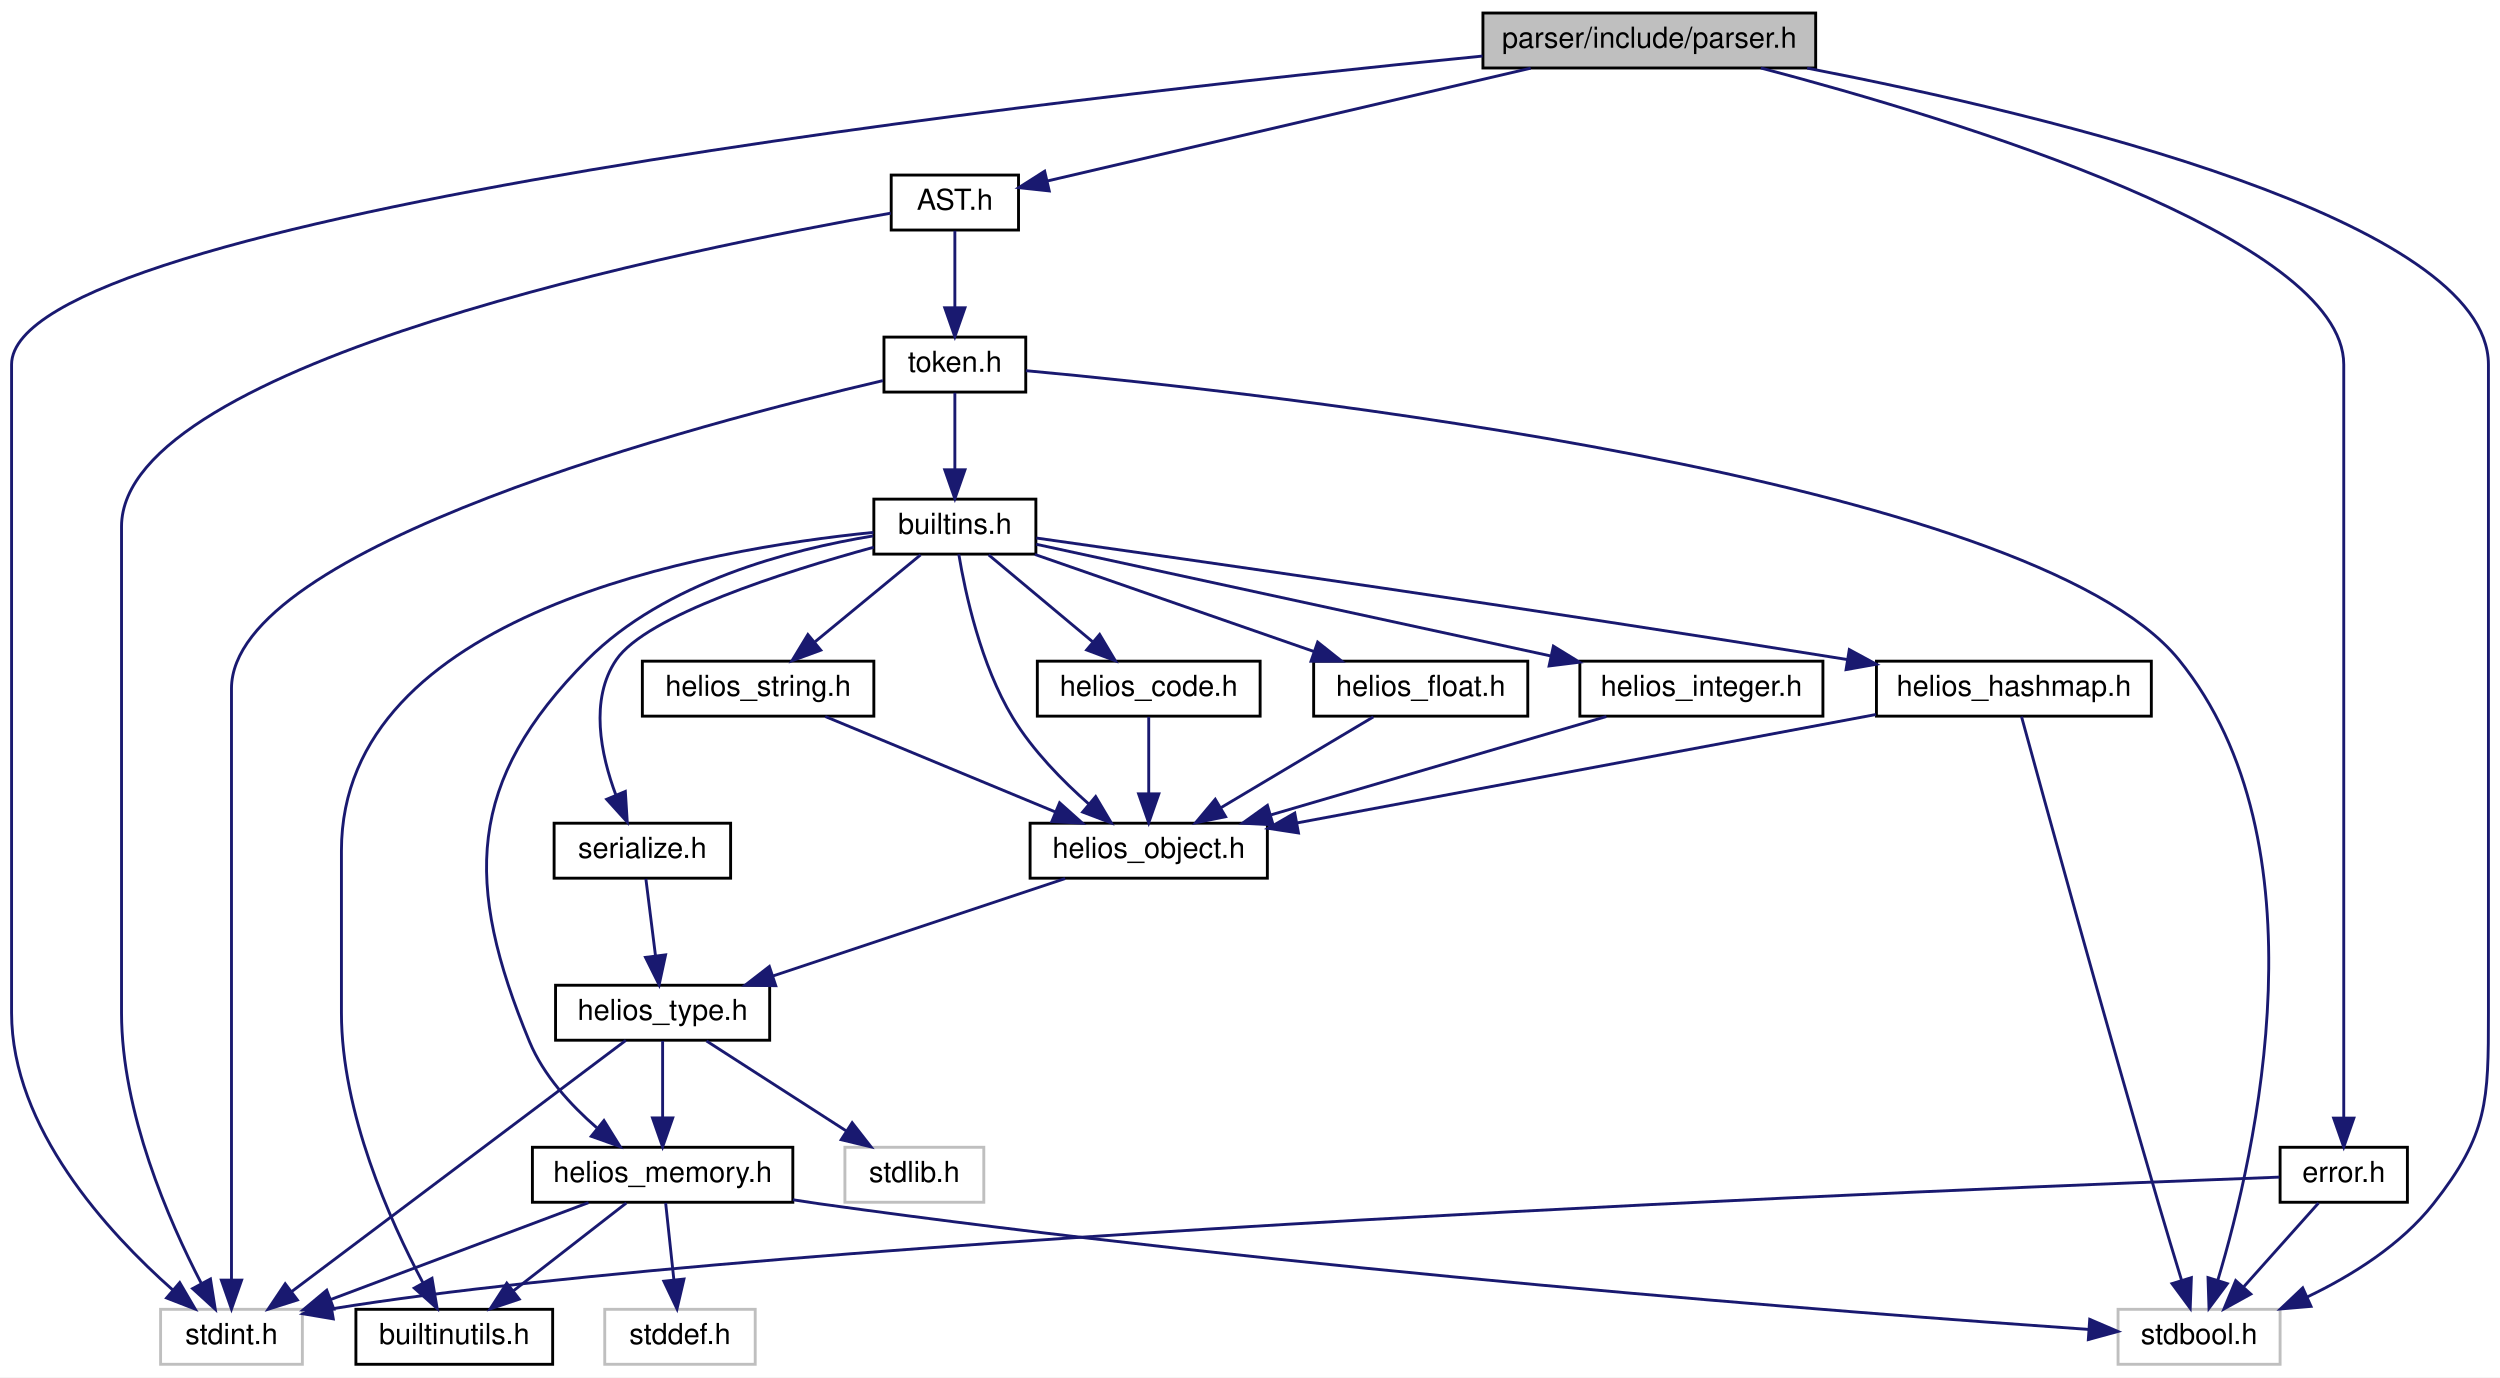
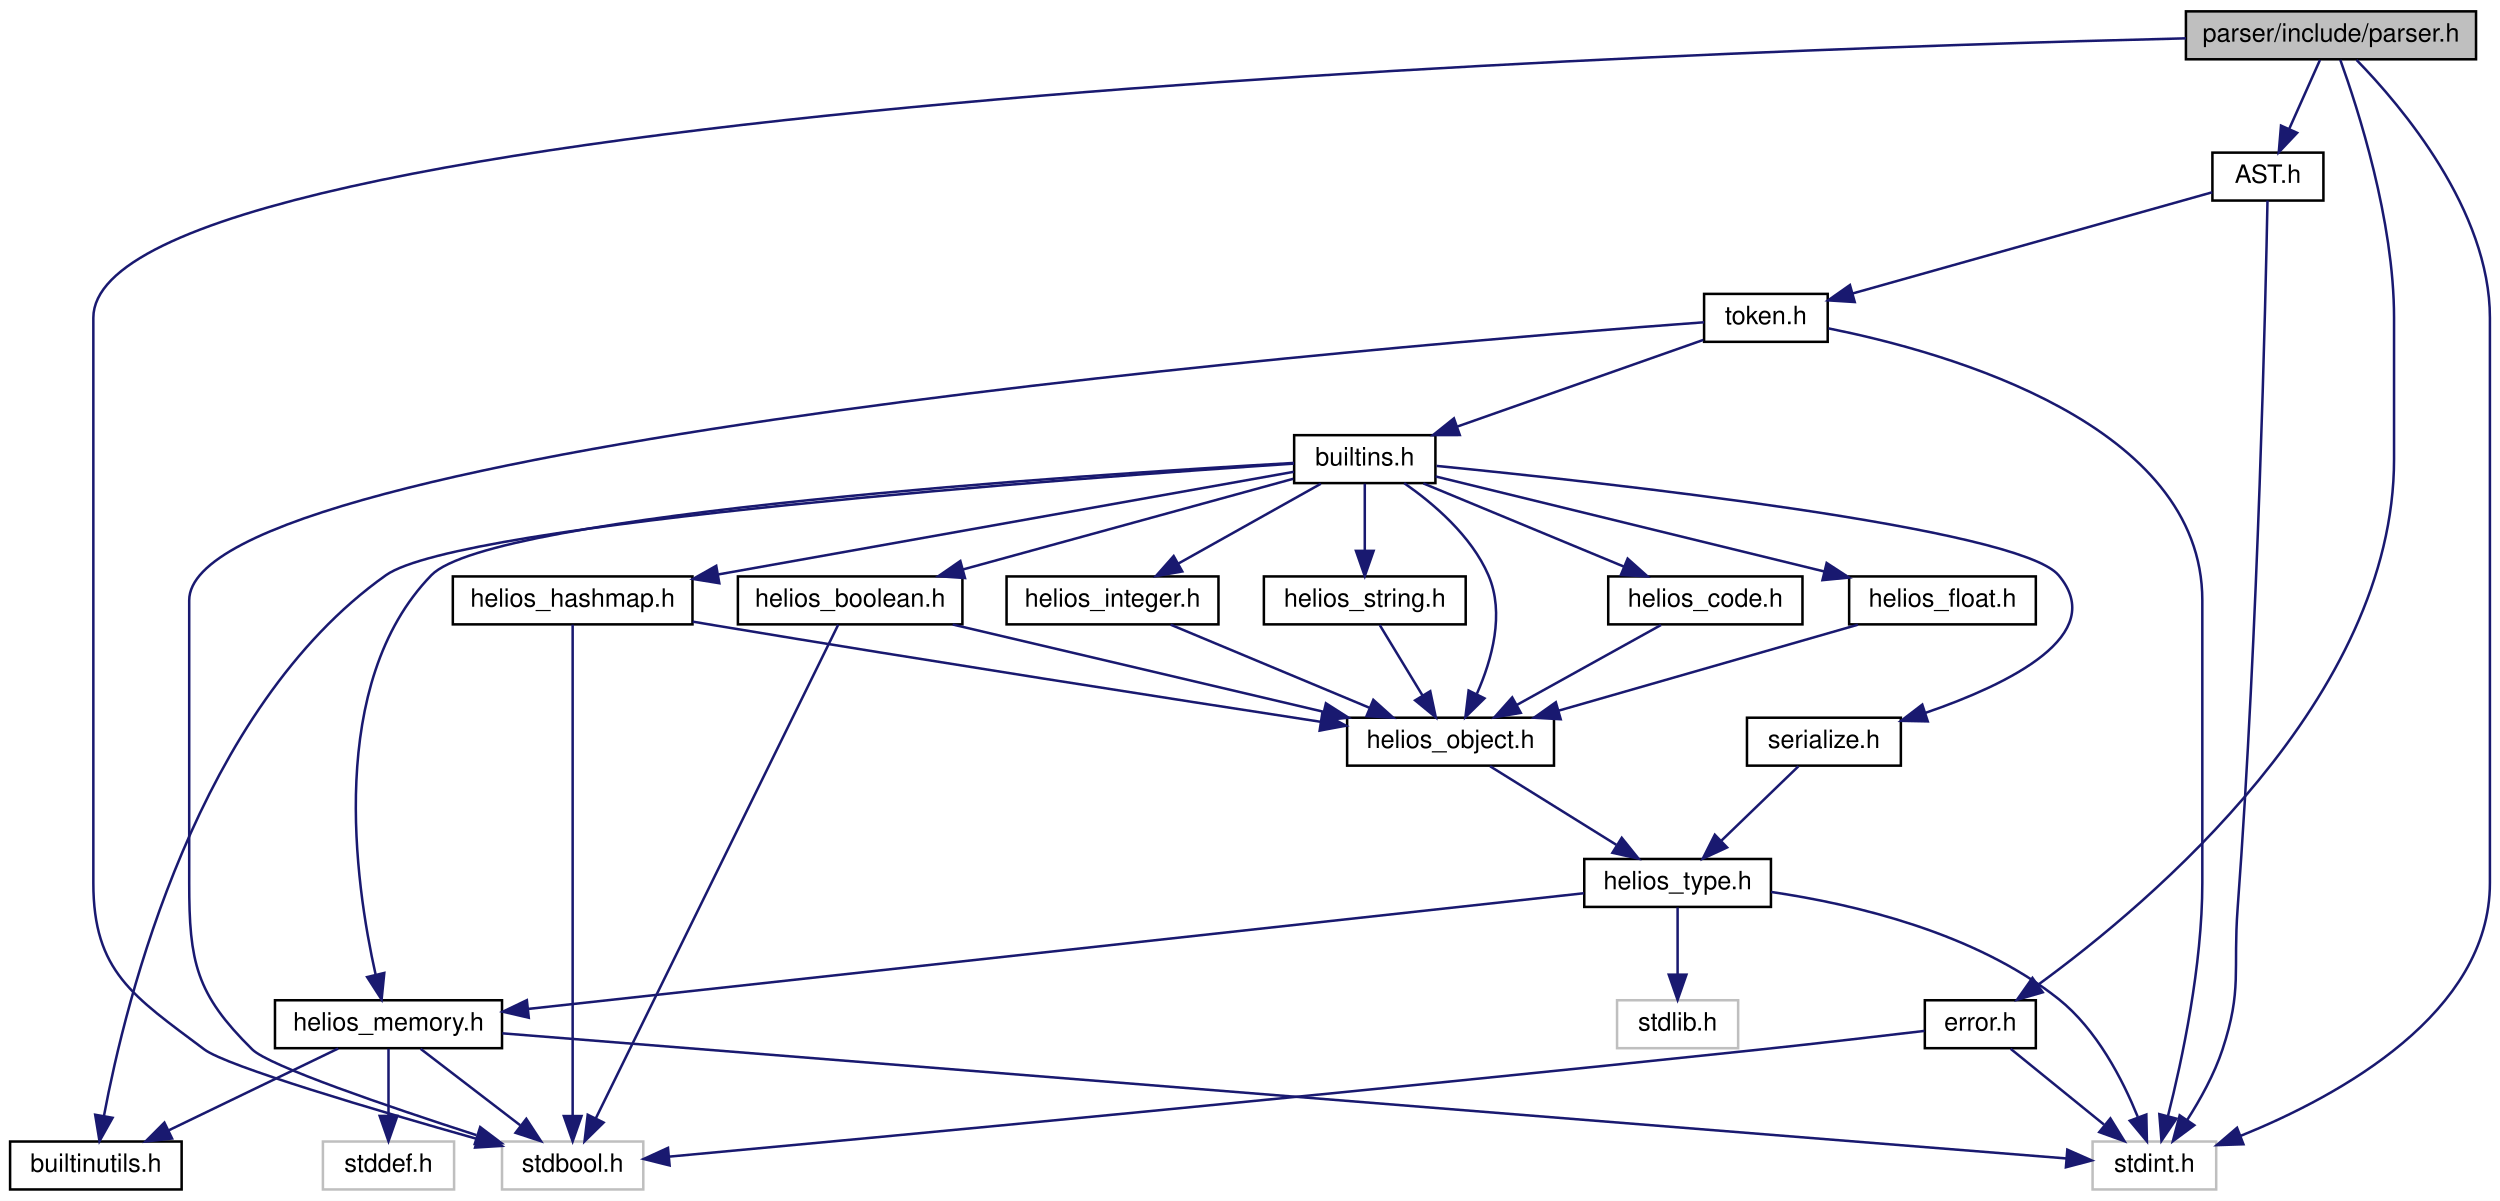
- <svg xmlns="http://www.w3.org/2000/svg" xmlns:xlink="http://www.w3.org/1999/xlink" width="864pt" height="476pt" viewBox="0.00 0.00 864.00 476.00">
+ <svg xmlns="http://www.w3.org/2000/svg" xmlns:xlink="http://www.w3.org/1999/xlink" width="991pt" height="476pt" viewBox="0.00 0.00 991.00 476.00">
  <g id="graph0" class="graph" transform="scale(1 1) rotate(0) translate(4 472)">
-     <polygon fill="#ffffff" stroke="transparent" points="-4,4 -4,-472 860,-472 860,4 -4,4" />
+     <polygon fill="#ffffff" stroke="transparent" points="-4,4 -4,-472 987,-472 987,4 -4,4" />
    <g id="node1" class="node">
      <g id="a_node1">
        <a xlink:title=" ">
-           <polygon fill="#bfbfbf" stroke="#000000" points="508.5,-448.5 508.5,-467.5 623.5,-467.5 623.5,-448.5 508.5,-448.5" />
-           <text text-anchor="middle" x="566" y="-455.5" font-family="Helvetica,sans-Serif" font-size="10.00" fill="#000000">parser/include/parser.h</text>
+           <polygon fill="#bfbfbf" stroke="#000000" points="862.5,-448.5 862.5,-467.5 977.5,-467.5 977.5,-448.5 862.5,-448.5" />
+           <text text-anchor="middle" x="920" y="-455.5" font-family="Helvetica,sans-Serif" font-size="10.00" fill="#000000">parser/include/parser.h</text>
        </a>
      </g>
    </g>
    <g id="node2" class="node">
      <g id="a_node2">
        <a xlink:href="AST_8h.html" target="_top" xlink:title=" ">
-           <polygon fill="#ffffff" stroke="#000000" points="304,-392.5 304,-411.5 348,-411.5 348,-392.5 304,-392.5" />
-           <text text-anchor="middle" x="326" y="-399.5" font-family="Helvetica,sans-Serif" font-size="10.00" fill="#000000">AST.h</text>
+           <polygon fill="#ffffff" stroke="#000000" points="873,-392.5 873,-411.5 917,-411.5 917,-392.5 873,-392.5" />
+           <text text-anchor="middle" x="895" y="-399.5" font-family="Helvetica,sans-Serif" font-size="10.00" fill="#000000">AST.h</text>
        </a>
      </g>
    </g>
    <g id="edge1" class="edge">
-       <path fill="none" stroke="#191970" d="M525.015,-448.437C477.769,-437.413 401.104,-419.524 358.021,-409.471" />
-       <polygon fill="#191970" stroke="#191970" points="358.618,-406.017 348.084,-407.153 357.027,-412.834 358.618,-406.017" />
+       <path fill="none" stroke="#191970" d="M915.645,-448.245C912.276,-440.697 907.507,-430.016 903.402,-420.82" />
+       <polygon fill="#191970" stroke="#191970" points="906.577,-419.347 899.305,-411.643 900.185,-422.201 906.577,-419.347" />
    </g>
    <g id="node3" class="node">
      <g id="a_node3">
        <a xlink:title=" ">
-           <polygon fill="#ffffff" stroke="#bfbfbf" points="51.5,-.5 51.5,-19.5 100.5,-19.5 100.5,-.5 51.5,-.5" />
-           <text text-anchor="middle" x="76" y="-7.5" font-family="Helvetica,sans-Serif" font-size="10.00" fill="#000000">stdint.h</text>
-         </a>
-       </g>
-     </g>
-     <g id="edge35" class="edge">
-       <path fill="none" stroke="#191970" d="M508.351,-452.626C364.277,-438.424 0,-397.431 0,-346 0,-346 0,-346 0,-122 0,-82.236 33.207,-46.104 55.721,-26.177" />
-       <polygon fill="#191970" stroke="#191970" points="58.108,-28.741 63.45,-19.592 53.568,-23.413 58.108,-28.741" />
+           <polygon fill="#ffffff" stroke="#bfbfbf" points="825.5,-.5 825.5,-19.5 874.5,-19.5 874.5,-.5 825.5,-.5" />
+           <text text-anchor="middle" x="850" y="-7.5" font-family="Helvetica,sans-Serif" font-size="10.00" fill="#000000">stdint.h</text>
+         </a>
+       </g>
+     </g>
+     <g id="edge38" class="edge">
+       <path fill="none" stroke="#191970" d="M930.122,-448.247C947.931,-429.984 983,-388.611 983,-346 983,-346 983,-346 983,-122 983,-70.378 923.652,-37.746 884.245,-21.768" />
+       <polygon fill="#191970" stroke="#191970" points="885.293,-18.421 874.705,-18.064 882.76,-24.946 885.293,-18.421" />
    </g>
    <g id="node11" class="node">
      <g id="a_node11">
        <a xlink:title=" ">
-           <polygon fill="#ffffff" stroke="#bfbfbf" points="728,-.5 728,-19.5 784,-19.5 784,-.5 728,-.5" />
-           <text text-anchor="middle" x="756" y="-7.5" font-family="Helvetica,sans-Serif" font-size="10.00" fill="#000000">stdbool.h</text>
+           <polygon fill="#ffffff" stroke="#bfbfbf" points="195,-.5 195,-19.5 251,-19.5 251,-.5 195,-.5" />
+           <text text-anchor="middle" x="223" y="-7.5" font-family="Helvetica,sans-Serif" font-size="10.00" fill="#000000">stdbool.h</text>
+         </a>
+       </g>
+     </g>
+     <g id="edge37" class="edge">
+       <path fill="none" stroke="#191970" d="M862.485,-456.807C665.93,-451.978 33,-429.913 33,-346 33,-346 33,-346 33,-122 33,-86.746 48.807,-77.167 77,-56 85.841,-49.362 144.873,-31.919 185.112,-20.521" />
+       <polygon fill="#191970" stroke="#191970" points="186.22,-23.846 194.896,-17.764 184.321,-17.108 186.22,-23.846" />
+     </g>
+     <g id="node20" class="node">
+       <g id="a_node20">
+         <a xlink:href="error_8h.html" target="_top" xlink:title=" ">
+           <polygon fill="#ffffff" stroke="#000000" points="759,-56.5 759,-75.5 803,-75.5 803,-56.5 759,-56.5" />
+           <text text-anchor="middle" x="781" y="-63.5" font-family="Helvetica,sans-Serif" font-size="10.00" fill="#000000">error.h</text>
        </a>
      </g>
    </g>
    <g id="edge34" class="edge">
-       <path fill="none" stroke="#191970" d="M620.547,-448.454C704.553,-432.182 856,-395.924 856,-346 856,-346 856,-346 856,-122 856,-91.475 855.891,-79.977 837,-56 825.811,-41.798 808.947,-31.228 793.498,-23.826" />
-       <polygon fill="#191970" stroke="#191970" points="794.682,-20.521 784.126,-19.622 791.817,-26.908 794.682,-20.521" />
-     </g>
-     <g id="node19" class="node">
-       <g id="a_node19">
-         <a xlink:href="error_8h.html" target="_top" xlink:title=" ">
-           <polygon fill="#ffffff" stroke="#000000" points="784,-56.5 784,-75.5 828,-75.5 828,-56.5 784,-56.5" />
-           <text text-anchor="middle" x="806" y="-63.5" font-family="Helvetica,sans-Serif" font-size="10.00" fill="#000000">error.h</text>
-         </a>
-       </g>
-     </g>
-     <g id="edge31" class="edge">
-       <path fill="none" stroke="#191970" d="M604.56,-448.498C672.403,-430.644 806,-389.911 806,-346 806,-346 806,-346 806,-178 806,-145.712 806,-108.187 806,-85.805" />
-       <polygon fill="#191970" stroke="#191970" points="809.5,-85.588 806,-75.588 802.5,-85.588 809.5,-85.588" />
+       <path fill="none" stroke="#191970" d="M923.689,-448.275C930.643,-429.041 945,-384.651 945,-346 945,-346 945,-346 945,-290 945,-195.563 848.928,-114.466 803.847,-81.61" />
+       <polygon fill="#191970" stroke="#191970" points="805.727,-78.652 795.554,-75.692 801.661,-84.35 805.727,-78.652" />
    </g>
    <g id="edge2" class="edge">
-       <path fill="none" stroke="#191970" d="M303.879,-398.335C236.441,-386.543 38,-347.001 38,-290 38,-290 38,-290 38,-122 38,-87.612 54.263,-50.283 65.511,-28.579" />
-       <polygon fill="#191970" stroke="#191970" points="68.732,-29.98 70.393,-19.517 62.569,-26.66 68.732,-29.98" />
+       <path fill="none" stroke="#191970" d="M894.832,-392.474C894.142,-356.042 891.164,-222.052 883,-112 881.148,-87.037 884.844,-79.77 877,-56 873.753,-46.161 868.186,-36.135 862.948,-27.965" />
+       <polygon fill="#191970" stroke="#191970" points="865.817,-25.96 857.315,-19.639 860.02,-29.883 865.817,-25.96" />
    </g>
    <g id="node4" class="node">
      <g id="a_node4">
        <a xlink:href="token_8h.html" target="_top" xlink:title=" ">
-           <polygon fill="#ffffff" stroke="#000000" points="301.5,-336.5 301.5,-355.5 350.5,-355.5 350.5,-336.5 301.5,-336.5" />
-           <text text-anchor="middle" x="326" y="-343.5" font-family="Helvetica,sans-Serif" font-size="10.00" fill="#000000">token.h</text>
+           <polygon fill="#ffffff" stroke="#000000" points="671.5,-336.5 671.5,-355.5 720.5,-355.5 720.5,-336.5 671.5,-336.5" />
+           <text text-anchor="middle" x="696" y="-343.5" font-family="Helvetica,sans-Serif" font-size="10.00" fill="#000000">token.h</text>
        </a>
      </g>
    </g>
    <g id="edge3" class="edge">
-       <path fill="none" stroke="#191970" d="M326,-392.245C326,-384.938 326,-374.694 326,-365.705" />
-       <polygon fill="#191970" stroke="#191970" points="329.5,-365.643 326,-355.643 322.5,-365.643 329.5,-365.643" />
-     </g>
-     <g id="edge30" class="edge">
-       <path fill="none" stroke="#191970" d="M301.115,-340.458C237.881,-325.658 76,-282.986 76,-234 76,-234 76,-234 76,-122 76,-89.712 76,-52.187 76,-29.805" />
-       <polygon fill="#191970" stroke="#191970" points="79.5,-29.588 76,-19.588 72.5,-29.588 79.5,-29.588" />
+       <path fill="none" stroke="#191970" d="M872.943,-395.793C838.426,-386.08 771.368,-367.209 730.447,-355.693" />
+       <polygon fill="#191970" stroke="#191970" points="731.216,-352.274 720.641,-352.934 729.319,-359.012 731.216,-352.274" />
+     </g>
+     <g id="edge33" class="edge">
+       <path fill="none" stroke="#191970" d="M720.787,-341.837C768.623,-332.234 869,-303.77 869,-234 869,-234 869,-234 869,-122 869,-89.269 861.015,-51.905 855.398,-29.672" />
+       <polygon fill="#191970" stroke="#191970" points="858.729,-28.576 852.803,-19.793 851.958,-30.355 858.729,-28.576" />
    </g>
    <g id="node5" class="node">
      <g id="a_node5">
        <a xlink:href="builtins_8h.html" target="_top" xlink:title=" ">
-           <polygon fill="#ffffff" stroke="#000000" points="298,-280.5 298,-299.5 354,-299.5 354,-280.5 298,-280.5" />
-           <text text-anchor="middle" x="326" y="-287.5" font-family="Helvetica,sans-Serif" font-size="10.00" fill="#000000">builtins.h</text>
+           <polygon fill="#ffffff" stroke="#000000" points="509,-280.5 509,-299.5 565,-299.5 565,-280.5 509,-280.5" />
+           <text text-anchor="middle" x="537" y="-287.5" font-family="Helvetica,sans-Serif" font-size="10.00" fill="#000000">builtins.h</text>
        </a>
      </g>
    </g>
    <g id="edge4" class="edge">
-       <path fill="none" stroke="#191970" d="M326,-336.245C326,-328.938 326,-318.694 326,-309.705" />
-       <polygon fill="#191970" stroke="#191970" points="329.5,-309.643 326,-299.643 322.5,-309.643 329.5,-309.643" />
-     </g>
-     <g id="edge29" class="edge">
-       <path fill="none" stroke="#191970" d="M350.558,-343.894C433.018,-336.272 697.689,-307.187 749,-244 800.253,-180.884 775.679,-73.52 762.488,-29.604" />
-       <polygon fill="#191970" stroke="#191970" points="765.768,-28.363 759.433,-19.871 759.089,-30.46 765.768,-28.363" />
+       <path fill="none" stroke="#191970" d="M671.156,-337.25C645.025,-328.047 603.626,-313.466 573.723,-302.934" />
+       <polygon fill="#191970" stroke="#191970" points="574.657,-299.552 564.062,-299.531 572.332,-306.155 574.657,-299.552" />
+     </g>
+     <g id="edge32" class="edge">
+       <path fill="none" stroke="#191970" d="M671.499,-344.256C555.946,-335.71 71,-296.145 71,-234 71,-234 71,-234 71,-122 71,-90.633 73.659,-78.018 96,-56 102.632,-49.464 149.917,-33.333 184.86,-22.028" />
+       <polygon fill="#191970" stroke="#191970" points="186.346,-25.226 194.796,-18.835 184.204,-18.562 186.346,-25.226" />
    </g>
    <g id="node6" class="node">
      <g id="a_node6">
        <a xlink:href="builtinutils_8h.html" target="_top" xlink:title=" ">
-           <polygon fill="#ffffff" stroke="#000000" points="119,-.5 119,-19.5 187,-19.5 187,-.5 119,-.5" />
-           <text text-anchor="middle" x="153" y="-7.5" font-family="Helvetica,sans-Serif" font-size="10.00" fill="#000000">builtinutils.h</text>
+           <polygon fill="#ffffff" stroke="#000000" points="0,-.5 0,-19.5 68,-19.5 68,-.5 0,-.5" />
+           <text text-anchor="middle" x="34" y="-7.5" font-family="Helvetica,sans-Serif" font-size="10.00" fill="#000000">builtinutils.h</text>
        </a>
      </g>
    </g>
    <g id="edge5" class="edge">
-       <path fill="none" stroke="#191970" d="M297.848,-288.006C240.18,-282.234 114,-260.212 114,-178 114,-178 114,-178 114,-122 114,-87.54 130.67,-50.267 142.212,-28.588" />
-       <polygon fill="#191970" stroke="#191970" points="145.301,-30.235 147.077,-19.791 139.175,-26.848 145.301,-30.235" />
+       <path fill="none" stroke="#191970" d="M508.857,-288.212C424.592,-282.644 178.309,-264.748 149,-244 74.252,-191.086 45.825,-75.656 37.189,-29.573" />
+       <polygon fill="#191970" stroke="#191970" points="40.625,-28.902 35.442,-19.662 33.731,-30.118 40.625,-28.902" />
    </g>
    <g id="node7" class="node">
      <g id="a_node7">
-         <a xlink:href="helios__code_8h.html" target="_top" xlink:title=" ">
-           <polygon fill="#ffffff" stroke="#000000" points="354.5,-224.5 354.5,-243.5 431.5,-243.5 431.5,-224.5 354.5,-224.5" />
-           <text text-anchor="middle" x="393" y="-231.5" font-family="Helvetica,sans-Serif" font-size="10.00" fill="#000000">helios_code.h</text>
+         <a xlink:href="helios__boolean_8h.html" target="_top" xlink:title=" ">
+           <polygon fill="#ffffff" stroke="#000000" points="288.5,-224.5 288.5,-243.5 377.5,-243.5 377.5,-224.5 288.5,-224.5" />
+           <text text-anchor="middle" x="333" y="-231.5" font-family="Helvetica,sans-Serif" font-size="10.00" fill="#000000">helios_boolean.h</text>
        </a>
      </g>
    </g>
    <g id="edge6" class="edge">
-       <path fill="none" stroke="#191970" d="M337.671,-280.245C347.566,-271.975 361.963,-259.942 373.59,-250.223" />
-       <polygon fill="#191970" stroke="#191970" points="376.035,-252.741 381.463,-243.643 371.546,-247.37 376.035,-252.741" />
+       <path fill="none" stroke="#191970" d="M508.635,-282.213C474.723,-272.904 417.561,-257.213 377.692,-246.268" />
+       <polygon fill="#191970" stroke="#191970" points="378.523,-242.867 367.953,-243.595 376.67,-249.617 378.523,-242.867" />
    </g>
    <g id="node8" class="node">
      <g id="a_node8">
        <a xlink:href="helios__object_8h.html" target="_top" xlink:title=" ">
-           <polygon fill="#ffffff" stroke="#000000" points="352,-168.5 352,-187.5 434,-187.5 434,-168.5 352,-168.5" />
-           <text text-anchor="middle" x="393" y="-175.5" font-family="Helvetica,sans-Serif" font-size="10.00" fill="#000000">helios_object.h</text>
-         </a>
-       </g>
-     </g>
-     <g id="edge23" class="edge">
-       <path fill="none" stroke="#191970" d="M327.361,-280.427C329.596,-267.012 334.948,-242.222 346,-224 352.869,-212.674 363.165,-202.167 372.371,-194.061" />
-       <polygon fill="#191970" stroke="#191970" points="374.661,-196.709 380.067,-187.597 370.159,-191.349 374.661,-196.709" />
+           <polygon fill="#ffffff" stroke="#000000" points="530,-168.5 530,-187.5 612,-187.5 612,-168.5 530,-168.5" />
+           <text text-anchor="middle" x="571" y="-175.5" font-family="Helvetica,sans-Serif" font-size="10.00" fill="#000000">helios_object.h</text>
+         </a>
+       </g>
+     </g>
+     <g id="edge26" class="edge">
+       <path fill="none" stroke="#191970" d="M552.618,-280.479C564.247,-272.397 579.233,-259.634 586,-244 592.546,-228.876 587.418,-210.514 581.442,-197.001" />
+       <polygon fill="#191970" stroke="#191970" points="584.443,-195.173 576.886,-187.747 578.163,-198.265 584.443,-195.173" />
    </g>
    <g id="node10" class="node">
      <g id="a_node10">
        <a xlink:href="helios__memory_8h.html" target="_top" xlink:title=" ">
-           <polygon fill="#ffffff" stroke="#000000" points="180,-56.5 180,-75.5 270,-75.5 270,-56.5 180,-56.5" />
-           <text text-anchor="middle" x="225" y="-63.5" font-family="Helvetica,sans-Serif" font-size="10.00" fill="#000000">helios_memory.h</text>
-         </a>
-       </g>
-     </g>
-     <g id="edge26" class="edge">
-       <path fill="none" stroke="#191970" d="M297.782,-286.795C269.271,-282.123 225.72,-270.84 199,-244 157.137,-201.949 156.293,-166.82 179,-112 183.831,-100.336 193.214,-90.088 202.252,-82.243" />
-       <polygon fill="#191970" stroke="#191970" points="204.727,-84.744 210.315,-75.742 200.333,-79.294 204.727,-84.744" />
+           <polygon fill="#ffffff" stroke="#000000" points="105,-56.5 105,-75.5 195,-75.5 195,-56.5 105,-56.5" />
+           <text text-anchor="middle" x="150" y="-63.5" font-family="Helvetica,sans-Serif" font-size="10.00" fill="#000000">helios_memory.h</text>
+         </a>
+       </g>
+     </g>
+     <g id="edge29" class="edge">
+       <path fill="none" stroke="#191970" d="M508.927,-288.505C426.721,-283.858 190.798,-268.486 167,-244 125.431,-201.231 136.681,-122.402 144.883,-85.727" />
+       <polygon fill="#191970" stroke="#191970" points="148.339,-86.326 147.269,-75.785 141.532,-84.692 148.339,-86.326" />
    </g>
    <g id="node14" class="node">
      <g id="a_node14">
-         <a xlink:href="helios__float_8h.html" target="_top" xlink:title=" ">
-           <polygon fill="#ffffff" stroke="#000000" points="450,-224.5 450,-243.5 524,-243.5 524,-224.5 450,-224.5" />
-           <text text-anchor="middle" x="487" y="-231.5" font-family="Helvetica,sans-Serif" font-size="10.00" fill="#000000">helios_float.h</text>
-         </a>
-       </g>
-     </g>
-     <g id="edge16" class="edge">
-       <path fill="none" stroke="#191970" d="M353.677,-280.373C380.333,-271.102 420.824,-257.018 450.188,-246.804" />
-       <polygon fill="#191970" stroke="#191970" points="451.389,-250.092 459.684,-243.501 449.089,-243.481 451.389,-250.092" />
+         <a xlink:href="helios__code_8h.html" target="_top" xlink:title=" ">
+           <polygon fill="#ffffff" stroke="#000000" points="633.5,-224.5 633.5,-243.5 710.5,-243.5 710.5,-224.5 633.5,-224.5" />
+           <text text-anchor="middle" x="672" y="-231.5" font-family="Helvetica,sans-Serif" font-size="10.00" fill="#000000">helios_code.h</text>
+         </a>
+       </g>
+     </g>
+     <g id="edge17" class="edge">
+       <path fill="none" stroke="#191970" d="M560.207,-280.373C582.17,-271.263 615.333,-257.506 639.84,-247.34" />
+       <polygon fill="#191970" stroke="#191970" points="641.2,-250.566 649.096,-243.501 638.518,-244.1 641.2,-250.566" />
    </g>
    <g id="node15" class="node">
      <g id="a_node15">
-         <a xlink:href="helios__hashmap_8h.html" target="_top" xlink:title=" ">
-           <polygon fill="#ffffff" stroke="#000000" points="644.5,-224.5 644.5,-243.5 739.5,-243.5 739.5,-224.5 644.5,-224.5" />
-           <text text-anchor="middle" x="692" y="-231.5" font-family="Helvetica,sans-Serif" font-size="10.00" fill="#000000">helios_hashmap.h</text>
-         </a>
-       </g>
-     </g>
-     <g id="edge18" class="edge">
-       <path fill="none" stroke="#191970" d="M354.157,-286.057C406.923,-278.615 524.515,-261.777 634.495,-244.048" />
-       <polygon fill="#191970" stroke="#191970" points="635.117,-247.493 644.43,-242.44 633.999,-240.583 635.117,-247.493" />
+         <a xlink:href="helios__float_8h.html" target="_top" xlink:title=" ">
+           <polygon fill="#ffffff" stroke="#000000" points="729,-224.5 729,-243.5 803,-243.5 803,-224.5 729,-224.5" />
+           <text text-anchor="middle" x="766" y="-231.5" font-family="Helvetica,sans-Serif" font-size="10.00" fill="#000000">helios_float.h</text>
+         </a>
+       </g>
+     </g>
+     <g id="edge19" class="edge">
+       <path fill="none" stroke="#191970" d="M565.08,-283.133C603.467,-273.746 672.839,-256.782 719.165,-245.453" />
+       <polygon fill="#191970" stroke="#191970" points="720.086,-248.831 728.969,-243.056 718.423,-242.031 720.086,-248.831" />
    </g>
    <g id="node16" class="node">
      <g id="a_node16">
-         <a xlink:href="helios__integer_8h.html" target="_top" xlink:title=" ">
-           <polygon fill="#ffffff" stroke="#000000" points="542,-224.5 542,-243.5 626,-243.5 626,-224.5 542,-224.5" />
-           <text text-anchor="middle" x="584" y="-231.5" font-family="Helvetica,sans-Serif" font-size="10.00" fill="#000000">helios_integer.h</text>
+         <a xlink:href="helios__hashmap_8h.html" target="_top" xlink:title=" ">
+           <polygon fill="#ffffff" stroke="#000000" points="175.5,-224.5 175.5,-243.5 270.5,-243.5 270.5,-224.5 175.5,-224.5" />
+           <text text-anchor="middle" x="223" y="-231.5" font-family="Helvetica,sans-Serif" font-size="10.00" fill="#000000">helios_hashmap.h</text>
        </a>
      </g>
    </g>
    <g id="edge21" class="edge">
-       <path fill="none" stroke="#191970" d="M354.102,-283.9C396.676,-274.659 478.234,-256.957 531.875,-245.314" />
-       <polygon fill="#191970" stroke="#191970" points="532.85,-248.684 541.88,-243.142 531.365,-241.843 532.85,-248.684" />
+       <path fill="none" stroke="#191970" d="M508.858,-284.981C457.671,-275.852 348.386,-256.362 280.752,-244.3" />
+       <polygon fill="#191970" stroke="#191970" points="281.138,-240.813 270.679,-242.503 279.909,-247.705 281.138,-240.813" />
    </g>
    <g id="node17" class="node">
      <g id="a_node17">
-         <a xlink:href="helios__string_8h.html" target="_top" xlink:title=" ">
-           <polygon fill="#ffffff" stroke="#000000" points="218,-224.5 218,-243.5 298,-243.5 298,-224.5 218,-224.5" />
-           <text text-anchor="middle" x="258" y="-231.5" font-family="Helvetica,sans-Serif" font-size="10.00" fill="#000000">helios_string.h</text>
+         <a xlink:href="helios__integer_8h.html" target="_top" xlink:title=" ">
+           <polygon fill="#ffffff" stroke="#000000" points="395,-224.5 395,-243.5 479,-243.5 479,-224.5 395,-224.5" />
+           <text text-anchor="middle" x="437" y="-231.5" font-family="Helvetica,sans-Serif" font-size="10.00" fill="#000000">helios_integer.h</text>
        </a>
      </g>
    </g>
    <g id="edge24" class="edge">
-       <path fill="none" stroke="#191970" d="M314.155,-280.245C304.112,-271.975 289.5,-259.942 277.7,-250.223" />
-       <polygon fill="#191970" stroke="#191970" points="279.653,-247.298 269.709,-243.643 275.203,-252.702 279.653,-247.298" />
+       <path fill="none" stroke="#191970" d="M519.581,-280.245C503.952,-271.493 480.798,-258.527 462.981,-248.55" />
+       <polygon fill="#191970" stroke="#191970" points="464.654,-245.475 454.219,-243.643 461.234,-251.583 464.654,-245.475" />
    </g>
    <g id="node18" class="node">
      <g id="a_node18">
+         <a xlink:href="helios__string_8h.html" target="_top" xlink:title=" ">
+           <polygon fill="#ffffff" stroke="#000000" points="497,-224.5 497,-243.5 577,-243.5 577,-224.5 497,-224.5" />
+           <text text-anchor="middle" x="537" y="-231.5" font-family="Helvetica,sans-Serif" font-size="10.00" fill="#000000">helios_string.h</text>
+         </a>
+       </g>
+     </g>
+     <g id="edge27" class="edge">
+       <path fill="none" stroke="#191970" d="M537,-280.245C537,-272.938 537,-262.694 537,-253.705" />
+       <polygon fill="#191970" stroke="#191970" points="540.5,-253.643 537,-243.643 533.5,-253.643 540.5,-253.643" />
+     </g>
+     <g id="node19" class="node">
+       <g id="a_node19">
        <a xlink:href="serialize_8h.html" target="_top" xlink:title=" ">
-           <polygon fill="#ffffff" stroke="#000000" points="187.5,-168.5 187.5,-187.5 248.5,-187.5 248.5,-168.5 187.5,-168.5" />
-           <text text-anchor="middle" x="218" y="-175.5" font-family="Helvetica,sans-Serif" font-size="10.00" fill="#000000">serialize.h</text>
-         </a>
-       </g>
-     </g>
-     <g id="edge27" class="edge">
-       <path fill="none" stroke="#191970" d="M297.967,-282.878C266.766,-274.317 219.354,-259.196 209,-244 199.673,-230.311 203.601,-211.279 208.87,-197.168" />
-       <polygon fill="#191970" stroke="#191970" points="212.114,-198.484 212.775,-187.91 205.664,-195.764 212.114,-198.484" />
+           <polygon fill="#ffffff" stroke="#000000" points="688.5,-168.5 688.5,-187.5 749.5,-187.5 749.5,-168.5 688.5,-168.5" />
+           <text text-anchor="middle" x="719" y="-175.5" font-family="Helvetica,sans-Serif" font-size="10.00" fill="#000000">serialize.h</text>
+         </a>
+       </g>
+     </g>
+     <g id="edge30" class="edge">
+       <path fill="none" stroke="#191970" d="M565.439,-287.312C632.508,-280.688 796.126,-262.749 812,-244 832.027,-220.345 792.783,-200.94 759.27,-189.433" />
+       <polygon fill="#191970" stroke="#191970" points="760.168,-186.044 749.575,-186.26 757.99,-192.697 760.168,-186.044" />
    </g>
    <g id="edge7" class="edge">
-       <path fill="none" stroke="#191970" d="M393,-224.245C393,-216.938 393,-206.694 393,-197.705" />
-       <polygon fill="#191970" stroke="#191970" points="396.5,-197.643 393,-187.643 389.5,-197.643 396.5,-197.643" />
+       <path fill="none" stroke="#191970" d="M373.643,-224.437C414.289,-214.873 476.891,-200.143 520.659,-189.845" />
+       <polygon fill="#191970" stroke="#191970" points="521.592,-193.221 530.524,-187.524 519.989,-186.407 521.592,-193.221" />
+     </g>
+     <g id="edge16" class="edge">
+       <path fill="none" stroke="#191970" d="M328.273,-224.375C311.49,-190.198 254.571,-74.289 232.167,-28.668" />
+       <polygon fill="#191970" stroke="#191970" points="235.259,-27.023 227.709,-19.589 228.975,-30.108 235.259,-27.023" />
    </g>
    <g id="node9" class="node">
      <g id="a_node9">
        <a xlink:href="helios__type_8h.html" target="_top" xlink:title=" ">
-           <polygon fill="#ffffff" stroke="#000000" points="188,-112.5 188,-131.5 262,-131.5 262,-112.5 188,-112.5" />
-           <text text-anchor="middle" x="225" y="-119.5" font-family="Helvetica,sans-Serif" font-size="10.00" fill="#000000">helios_type.h</text>
+           <polygon fill="#ffffff" stroke="#000000" points="624,-112.5 624,-131.5 698,-131.5 698,-112.5 624,-112.5" />
+           <text text-anchor="middle" x="661" y="-119.5" font-family="Helvetica,sans-Serif" font-size="10.00" fill="#000000">helios_type.h</text>
        </a>
      </g>
    </g>
    <g id="edge8" class="edge">
-       <path fill="none" stroke="#191970" d="M364.12,-168.373C336.184,-159.061 293.686,-144.895 263.013,-134.671" />
-       <polygon fill="#191970" stroke="#191970" points="264.097,-131.343 253.503,-131.501 261.883,-137.984 264.097,-131.343" />
+       <path fill="none" stroke="#191970" d="M586.677,-168.245C600.486,-159.653 620.819,-147.001 636.729,-137.102" />
+       <polygon fill="#191970" stroke="#191970" points="638.861,-139.897 645.503,-131.643 635.163,-133.954 638.861,-139.897" />
    </g>
    <g id="edge14" class="edge">
-       <path fill="none" stroke="#191970" d="M212.296,-112.451C186.565,-93.109 128.079,-49.147 96.741,-25.59" />
-       <polygon fill="#191970" stroke="#191970" points="98.768,-22.736 88.671,-19.525 94.562,-28.331 98.768,-22.736" />
+       <path fill="none" stroke="#191970" d="M698.084,-118.425C731.039,-113.585 778.974,-102.275 812,-76 827.153,-63.944 837.405,-44.082 843.404,-29.291" />
+       <polygon fill="#191970" stroke="#191970" points="846.804,-30.193 847.03,-19.601 840.248,-27.74 846.804,-30.193" />
    </g>
    <g id="edge9" class="edge">
-       <path fill="none" stroke="#191970" d="M225,-112.246C225,-104.938 225,-94.694 225,-85.705" />
-       <polygon fill="#191970" stroke="#191970" points="228.5,-85.643 225,-75.643 221.5,-85.643 228.5,-85.643" />
+       <path fill="none" stroke="#191970" d="M623.838,-117.927C535.043,-108.197 310.16,-83.552 205.349,-72.066" />
+       <polygon fill="#191970" stroke="#191970" points="205.61,-68.573 195.288,-70.963 204.847,-75.532 205.61,-68.573" />
    </g>
    <g id="node13" class="node">
      <g id="a_node13">
        <a xlink:title=" ">
-           <polygon fill="#ffffff" stroke="#bfbfbf" points="288,-56.5 288,-75.5 336,-75.5 336,-56.5 288,-56.5" />
-           <text text-anchor="middle" x="312" y="-63.5" font-family="Helvetica,sans-Serif" font-size="10.00" fill="#000000">stdlib.h</text>
+           <polygon fill="#ffffff" stroke="#bfbfbf" points="637,-56.5 637,-75.5 685,-75.5 685,-56.5 637,-56.5" />
+           <text text-anchor="middle" x="661" y="-63.5" font-family="Helvetica,sans-Serif" font-size="10.00" fill="#000000">stdlib.h</text>
        </a>
      </g>
    </g>
    <g id="edge15" class="edge">
-       <path fill="none" stroke="#191970" d="M240.154,-112.246C253.503,-103.653 273.159,-91.001 288.538,-81.102" />
-       <polygon fill="#191970" stroke="#191970" points="290.505,-83.998 297.019,-75.643 286.716,-78.112 290.505,-83.998" />
+       <path fill="none" stroke="#191970" d="M661,-112.246C661,-104.938 661,-94.694 661,-85.705" />
+       <polygon fill="#191970" stroke="#191970" points="664.5,-85.643 661,-75.643 657.5,-85.643 664.5,-85.643" />
    </g>
    <g id="edge13" class="edge">
-       <path fill="none" stroke="#191970" d="M199.386,-56.373C174.783,-47.127 137.445,-33.093 110.287,-22.887" />
-       <polygon fill="#191970" stroke="#191970" points="111.377,-19.557 100.785,-19.315 108.914,-26.11 111.377,-19.557" />
+       <path fill="none" stroke="#191970" d="M195.121,-62.39C325.157,-51.987 698.805,-22.096 815.052,-12.796" />
+       <polygon fill="#191970" stroke="#191970" points="815.482,-16.273 825.171,-11.986 814.924,-9.295 815.482,-16.273" />
    </g>
    <g id="edge10" class="edge">
-       <path fill="none" stroke="#191970" d="M212.459,-56.245C201.721,-47.894 186.053,-35.708 173.495,-25.941" />
-       <polygon fill="#191970" stroke="#191970" points="175.44,-23.019 165.398,-19.643 171.143,-28.545 175.44,-23.019" />
+       <path fill="none" stroke="#191970" d="M130.059,-56.373C111.521,-47.424 83.697,-33.992 62.759,-23.884" />
+       <polygon fill="#191970" stroke="#191970" points="64.208,-20.697 53.681,-19.501 61.165,-27.001 64.208,-20.697" />
    </g>
    <g id="edge11" class="edge">
-       <path fill="none" stroke="#191970" d="M270.033,-57.358C273.063,-56.87 276.073,-56.411 279,-56 441.425,-33.173 636.574,-18.223 717.716,-12.556" />
-       <polygon fill="#191970" stroke="#191970" points="718.207,-16.031 727.942,-11.849 717.725,-9.047 718.207,-16.031" />
+       <path fill="none" stroke="#191970" d="M162.716,-56.245C173.602,-47.894 189.488,-35.708 202.22,-25.941" />
+       <polygon fill="#191970" stroke="#191970" points="204.626,-28.506 210.43,-19.643 200.365,-22.952 204.626,-28.506" />
    </g>
    <g id="node12" class="node">
      <g id="a_node12">
        <a xlink:title=" ">
-           <polygon fill="#ffffff" stroke="#bfbfbf" points="205,-.5 205,-19.5 257,-19.5 257,-.5 205,-.5" />
-           <text text-anchor="middle" x="231" y="-7.5" font-family="Helvetica,sans-Serif" font-size="10.00" fill="#000000">stddef.h</text>
+           <polygon fill="#ffffff" stroke="#bfbfbf" points="124,-.5 124,-19.5 176,-19.5 176,-.5 124,-.5" />
+           <text text-anchor="middle" x="150" y="-7.5" font-family="Helvetica,sans-Serif" font-size="10.00" fill="#000000">stddef.h</text>
        </a>
      </g>
    </g>
    <g id="edge12" class="edge">
-       <path fill="none" stroke="#191970" d="M226.045,-56.245C226.828,-48.938 227.926,-38.694 228.889,-29.705" />
-       <polygon fill="#191970" stroke="#191970" points="232.381,-29.959 229.967,-19.643 225.421,-29.213 232.381,-29.959" />
-     </g>
-     <g id="edge17" class="edge">
-       <path fill="none" stroke="#191970" d="M470.626,-224.245C456.069,-215.573 434.569,-202.764 417.885,-192.825" />
-       <polygon fill="#191970" stroke="#191970" points="419.568,-189.754 409.186,-187.643 415.986,-195.768 419.568,-189.754" />
-     </g>
-     <g id="edge19" class="edge">
-       <path fill="none" stroke="#191970" d="M644.292,-225.065C589.657,-214.832 500.479,-198.13 444.359,-187.619" />
-       <polygon fill="#191970" stroke="#191970" points="444.754,-184.132 434.28,-185.731 443.465,-191.013 444.754,-184.132" />
+       <path fill="none" stroke="#191970" d="M150,-56.245C150,-48.938 150,-38.694 150,-29.705" />
+       <polygon fill="#191970" stroke="#191970" points="153.5,-29.643 150,-19.643 146.5,-29.643 153.5,-29.643" />
+     </g>
+     <g id="edge18" class="edge">
+       <path fill="none" stroke="#191970" d="M654.407,-224.245C638.621,-215.493 615.236,-202.527 597.241,-192.55" />
+       <polygon fill="#191970" stroke="#191970" points="598.834,-189.431 588.391,-187.643 595.44,-195.553 598.834,-189.431" />
    </g>
    <g id="edge20" class="edge">
-       <path fill="none" stroke="#191970" d="M694.637,-224.332C701.961,-197.537 723.251,-120.079 742,-56 744.543,-47.31 747.444,-37.725 749.944,-29.565" />
-       <polygon fill="#191970" stroke="#191970" points="753.337,-30.439 752.934,-19.852 746.646,-28.379 753.337,-30.439" />
+       <path fill="none" stroke="#191970" d="M732.478,-224.373C699.632,-214.94 649.441,-200.526 613.742,-190.275" />
+       <polygon fill="#191970" stroke="#191970" points="614.662,-186.897 604.084,-187.501 612.73,-193.625 614.662,-186.897" />
    </g>
    <g id="edge22" class="edge">
-       <path fill="none" stroke="#191970" d="M551.166,-224.373C519.13,-214.981 470.251,-200.65 435.315,-190.406" />
-       <polygon fill="#191970" stroke="#191970" points="435.986,-186.956 425.406,-187.501 434.017,-193.673 435.986,-186.956" />
+       <path fill="none" stroke="#191970" d="M270.575,-225.591C273.764,-225.047 276.928,-224.512 280,-224 363.765,-210.033 461.28,-194.834 519.476,-185.876" />
+       <polygon fill="#191970" stroke="#191970" points="520.169,-189.31 529.521,-184.331 519.106,-182.392 520.169,-189.31" />
+     </g>
+     <g id="edge23" class="edge">
+       <path fill="none" stroke="#191970" d="M223,-224.375C223,-190.485 223,-76.232 223,-29.833" />
+       <polygon fill="#191970" stroke="#191970" points="226.5,-29.589 223,-19.589 219.5,-29.589 226.5,-29.589" />
    </g>
    <g id="edge25" class="edge">
-       <path fill="none" stroke="#191970" d="M281.207,-224.373C303.17,-215.263 336.333,-201.506 360.84,-191.34" />
-       <polygon fill="#191970" stroke="#191970" points="362.2,-194.566 370.096,-187.501 359.518,-188.1 362.2,-194.566" />
+       <path fill="none" stroke="#191970" d="M460.035,-224.373C481.739,-215.303 514.462,-201.628 538.755,-191.476" />
+       <polygon fill="#191970" stroke="#191970" points="540.388,-194.587 548.265,-187.501 537.689,-188.128 540.388,-194.587" />
    </g>
    <g id="edge28" class="edge">
-       <path fill="none" stroke="#191970" d="M219.219,-168.245C220.133,-160.938 221.413,-150.694 222.537,-141.705" />
-       <polygon fill="#191970" stroke="#191970" points="226.027,-142 223.795,-131.643 219.081,-141.131 226.027,-142" />
-     </g>
-     <g id="edge33" class="edge">
-       <path fill="none" stroke="#191970" d="M783.754,-65.189C682.455,-61.399 263.547,-44.634 110.83,-19.69" />
-       <polygon fill="#191970" stroke="#191970" points="111.18,-16.199 100.732,-17.958 109.996,-23.099 111.18,-16.199" />
-     </g>
-     <g id="edge32" class="edge">
-       <path fill="none" stroke="#191970" d="M797.291,-56.245C790.193,-48.296 779.992,-36.871 771.505,-27.366" />
-       <polygon fill="#191970" stroke="#191970" points="773.88,-24.771 764.61,-19.643 768.659,-29.433 773.88,-24.771" />
+       <path fill="none" stroke="#191970" d="M542.922,-224.245C547.603,-216.537 554.267,-205.56 559.929,-196.235" />
+       <polygon fill="#191970" stroke="#191970" points="562.947,-198.007 565.145,-187.643 556.964,-194.374 562.947,-198.007" />
+     </g>
+     <g id="edge31" class="edge">
+       <path fill="none" stroke="#191970" d="M708.897,-168.245C700.497,-160.135 688.351,-148.407 678.392,-138.792" />
+       <polygon fill="#191970" stroke="#191970" points="680.612,-136.071 670.987,-131.643 675.75,-141.107 680.612,-136.071" />
+     </g>
+     <g id="edge36" class="edge">
+       <path fill="none" stroke="#191970" d="M793.019,-56.245C803.21,-47.975 818.036,-35.942 830.011,-26.223" />
+       <polygon fill="#191970" stroke="#191970" points="832.56,-28.662 838.119,-19.643 828.149,-23.227 832.56,-28.662" />
+     </g>
+     <g id="edge35" class="edge">
+       <path fill="none" stroke="#191970" d="M758.841,-63.347C741.266,-61.269 716.073,-58.346 694,-56 533.321,-38.921 341.541,-20.934 261.278,-13.515" />
+       <polygon fill="#191970" stroke="#191970" points="261.433,-10.014 251.154,-12.581 260.79,-16.985 261.433,-10.014" />
    </g>
  </g>
</svg>
